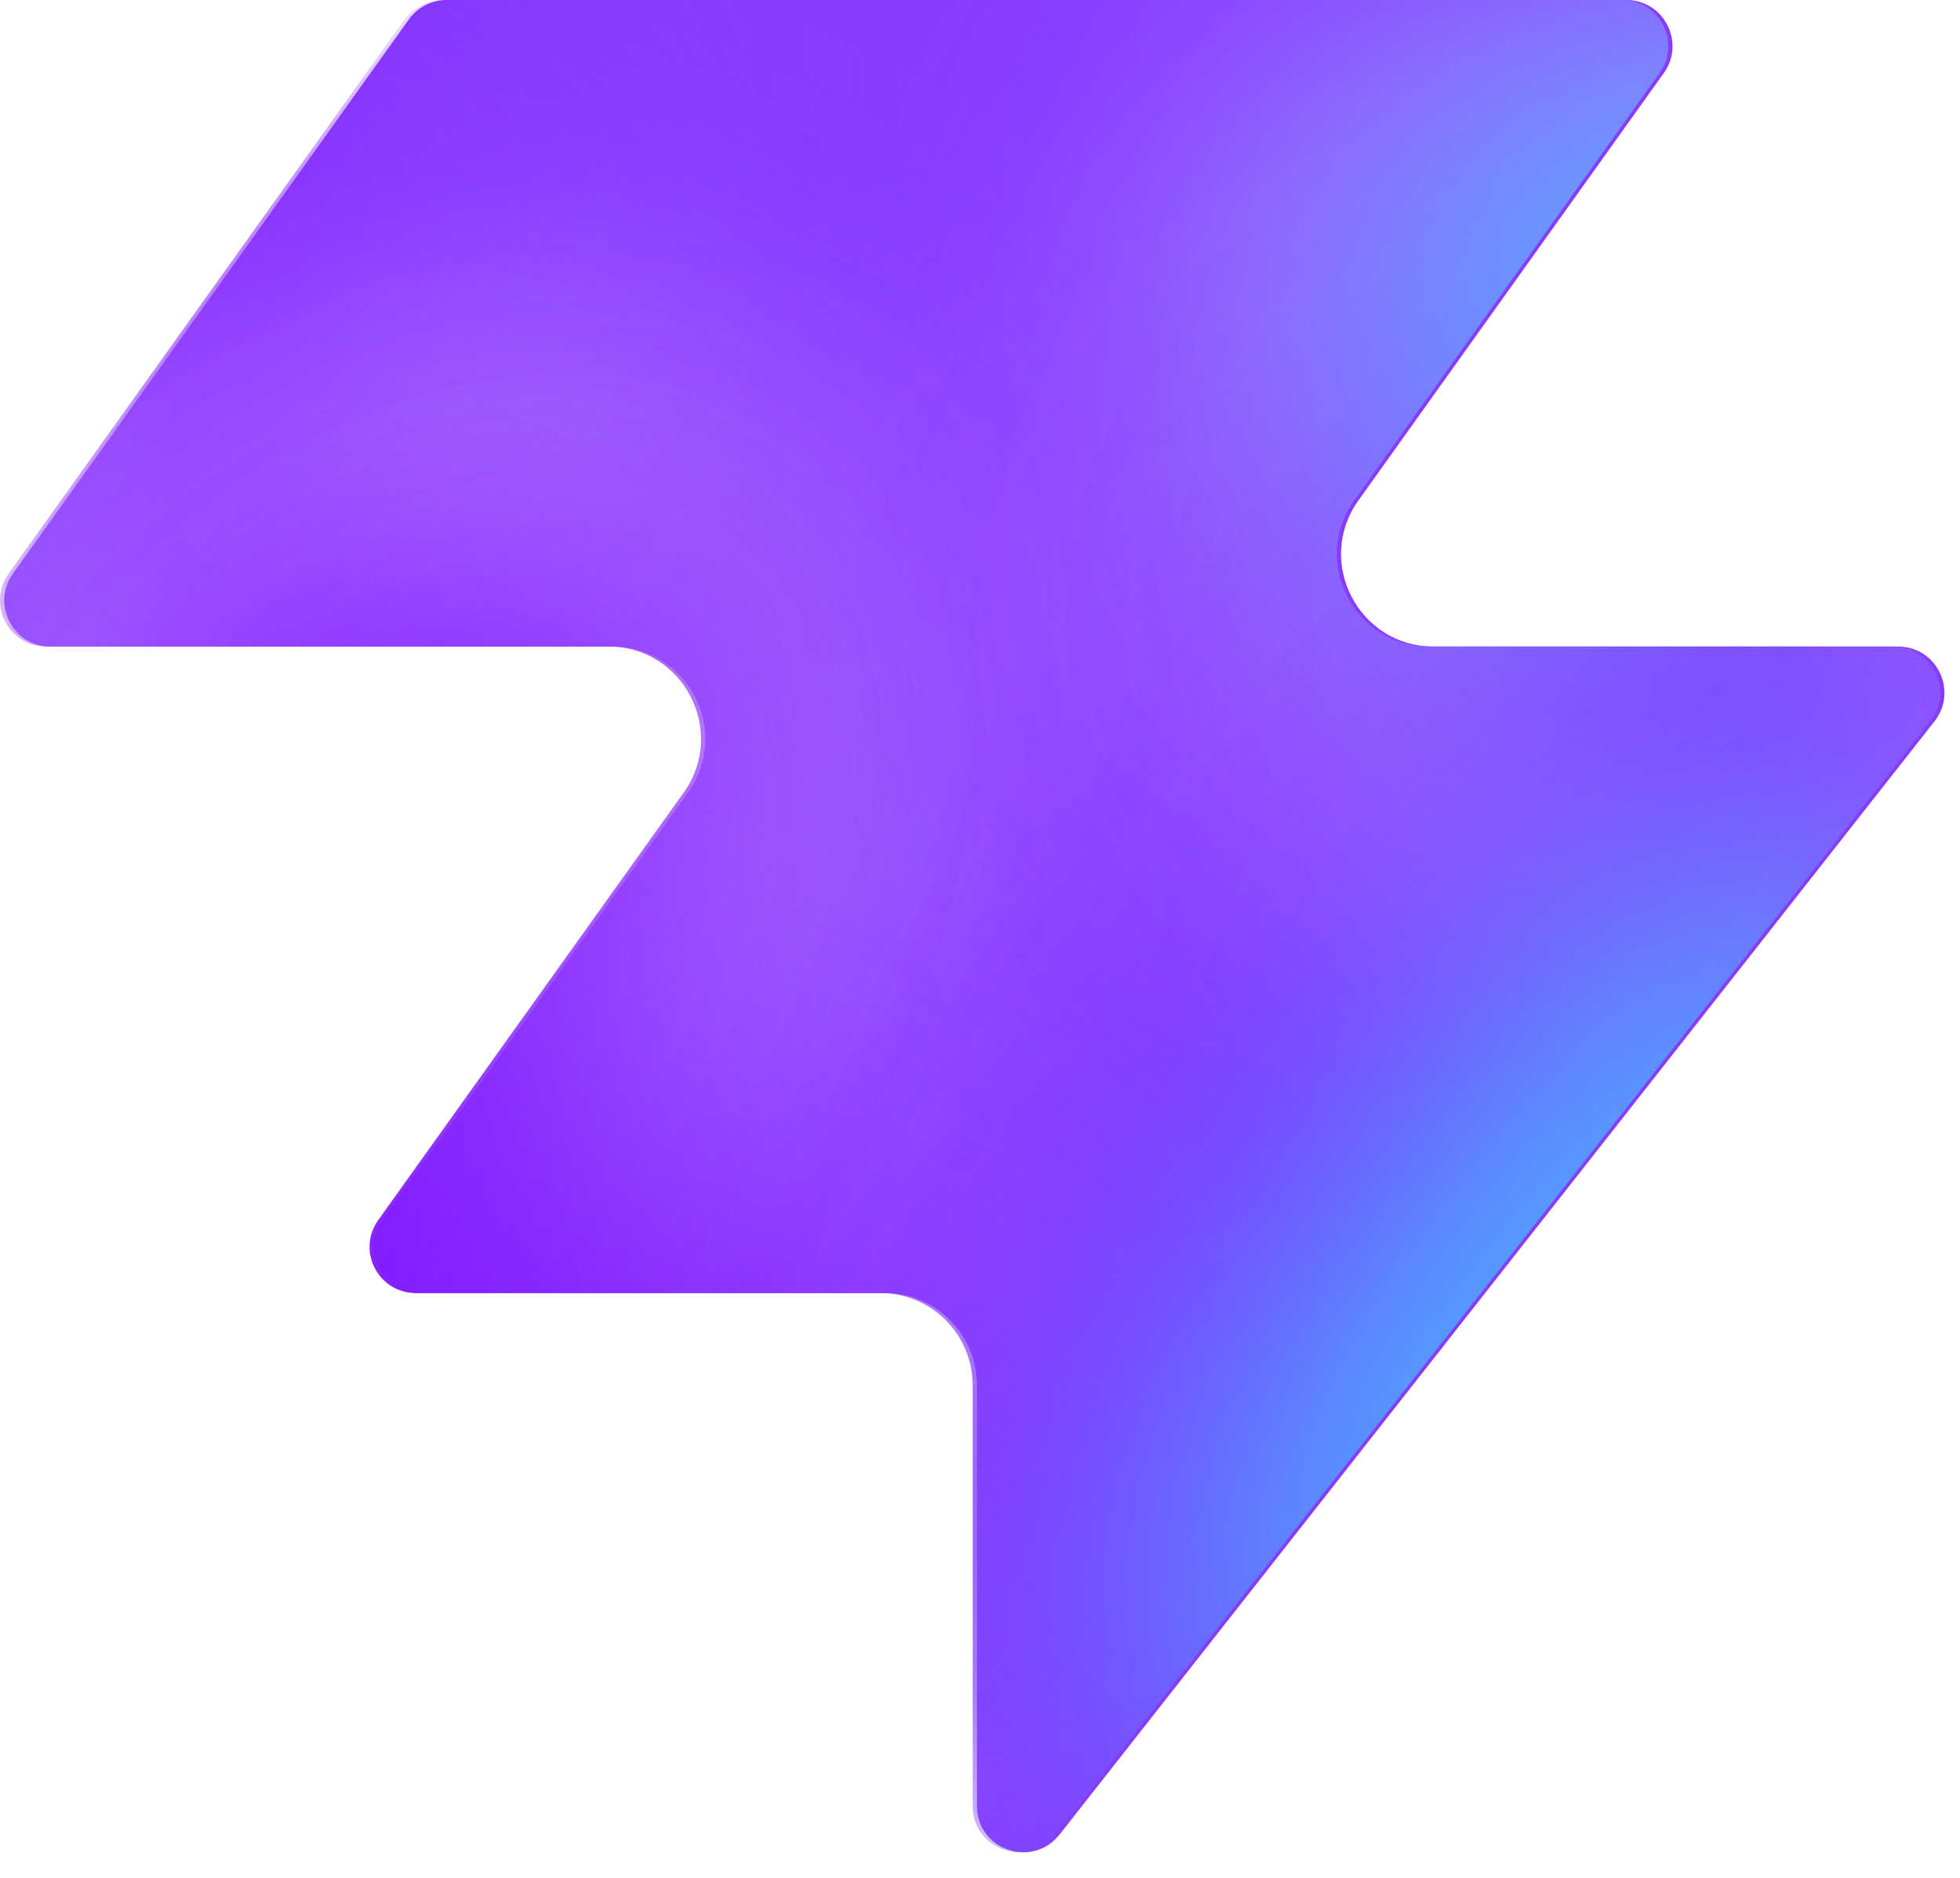
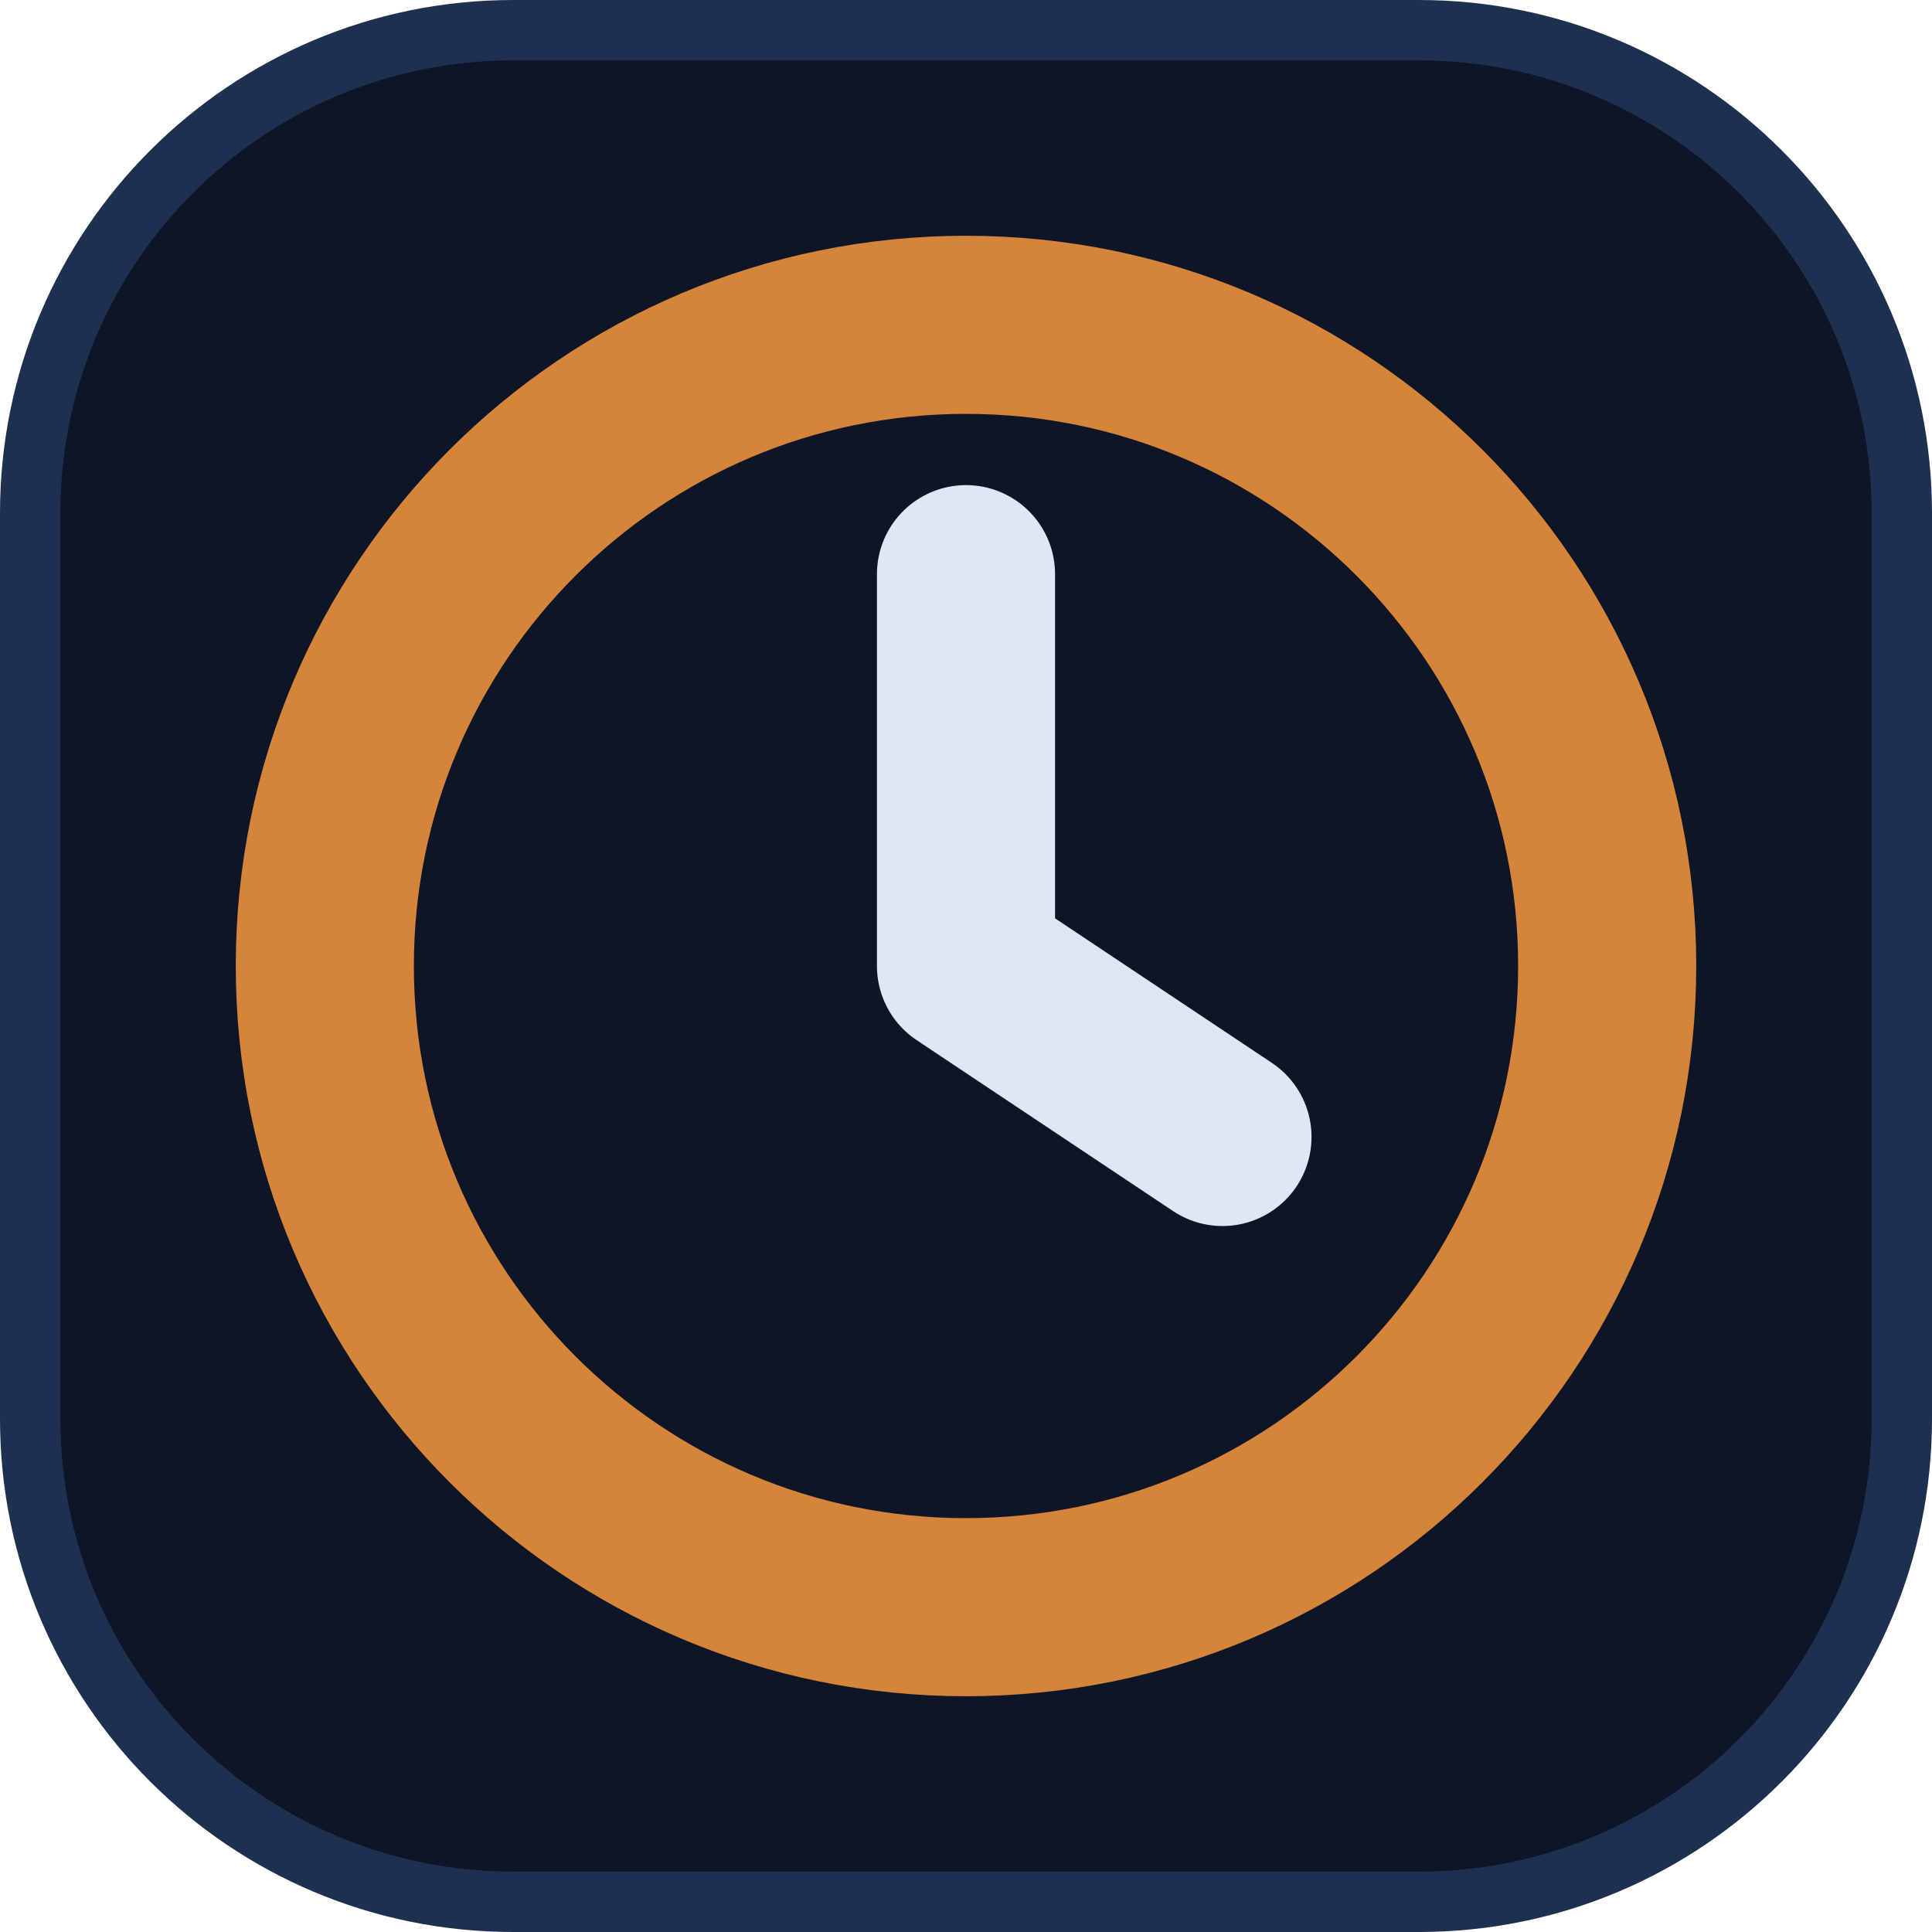
- <svg xmlns="http://www.w3.org/2000/svg" width="48" height="46" fill="none" viewBox="0 0 48 46">
-   <path fill="#863bff" d="M25.946 44.938c-.664.845-2.021.375-2.021-.698V33.937a2.26 2.26 0 0 0-2.262-2.262H10.287c-.92 0-1.456-1.04-.92-1.788l7.48-10.471c1.07-1.497 0-3.578-1.842-3.578H1.237c-.92 0-1.456-1.04-.92-1.788L10.013.474c.214-.297.556-.474.92-.474h28.894c.92 0 1.456 1.04.92 1.788l-7.48 10.471c-1.07 1.498 0 3.579 1.842 3.579h11.377c.943 0 1.473 1.088.89 1.83L25.947 44.94z" style="fill:#863bff;fill:color(display-p3 .525 .23 1);fill-opacity:1" />
-   <mask id="a" width="48" height="46" x="0" y="0" maskUnits="userSpaceOnUse" style="mask-type:alpha">
-     <path fill="#000" d="M25.842 44.938c-.664.844-2.021.375-2.021-.698V33.937a2.26 2.26 0 0 0-2.262-2.262H10.183c-.92 0-1.456-1.04-.92-1.788l7.48-10.471c1.07-1.498 0-3.579-1.842-3.579H1.133c-.92 0-1.456-1.04-.92-1.787L9.91.473c.214-.297.556-.474.92-.474h28.894c.92 0 1.456 1.04.92 1.788l-7.48 10.471c-1.07 1.498 0 3.578 1.842 3.578h11.377c.943 0 1.473 1.088.89 1.832L25.843 44.94z" style="fill:#000;fill-opacity:1" />
-   </mask>
-   <g mask="url(#a)">
-     <g filter="url(#b)">
-       <ellipse cx="5.508" cy="14.704" fill="#ede6ff" rx="5.508" ry="14.704" style="fill:#ede6ff;fill:color(display-p3 .927 .903 1);fill-opacity:1" transform="matrix(.00324 1 1 -.00324 -4.47 31.516)" />
-     </g>
-     <g filter="url(#c)">
-       <ellipse cx="10.399" cy="29.851" fill="#ede6ff" rx="10.399" ry="29.851" style="fill:#ede6ff;fill:color(display-p3 .927 .903 1);fill-opacity:1" transform="matrix(.00324 1 1 -.00324 -39.328 7.883)" />
-     </g>
-     <g filter="url(#d)">
-       <ellipse cx="5.508" cy="30.487" fill="#7e14ff" rx="5.508" ry="30.487" style="fill:#7e14ff;fill:color(display-p3 .492 .077 1);fill-opacity:1" transform="rotate(89.814 -25.913 -14.639)scale(1 -1)" />
-     </g>
-     <g filter="url(#e)">
-       <ellipse cx="5.508" cy="30.599" fill="#7e14ff" rx="5.508" ry="30.599" style="fill:#7e14ff;fill:color(display-p3 .492 .077 1);fill-opacity:1" transform="rotate(89.814 -32.644 -3.334)scale(1 -1)" />
-     </g>
-     <g filter="url(#f)">
-       <ellipse cx="5.508" cy="30.599" fill="#7e14ff" rx="5.508" ry="30.599" style="fill:#7e14ff;fill:color(display-p3 .492 .077 1);fill-opacity:1" transform="matrix(.00324 1 1 -.00324 -34.34 30.47)" />
-     </g>
-     <g filter="url(#g)">
-       <ellipse cx="14.072" cy="22.078" fill="#ede6ff" rx="14.072" ry="22.078" style="fill:#ede6ff;fill:color(display-p3 .927 .903 1);fill-opacity:1" transform="rotate(93.35 24.506 48.493)scale(-1 1)" />
-     </g>
-     <g filter="url(#h)">
-       <ellipse cx="3.47" cy="21.501" fill="#7e14ff" rx="3.47" ry="21.501" style="fill:#7e14ff;fill:color(display-p3 .492 .077 1);fill-opacity:1" transform="rotate(89.009 28.708 47.59)scale(-1 1)" />
-     </g>
-     <g filter="url(#i)">
-       <ellipse cx="3.47" cy="21.501" fill="#7e14ff" rx="3.47" ry="21.501" style="fill:#7e14ff;fill:color(display-p3 .492 .077 1);fill-opacity:1" transform="rotate(89.009 28.708 47.59)scale(-1 1)" />
-     </g>
-     <g filter="url(#j)">
-       <ellipse cx=".387" cy="8.972" fill="#7e14ff" rx="4.407" ry="29.108" style="fill:#7e14ff;fill:color(display-p3 .492 .077 1);fill-opacity:1" transform="rotate(39.51 .387 8.972)" />
-     </g>
-     <g filter="url(#k)">
-       <ellipse cx="47.523" cy="-6.092" fill="#7e14ff" rx="4.407" ry="29.108" style="fill:#7e14ff;fill:color(display-p3 .492 .077 1);fill-opacity:1" transform="rotate(37.892 47.523 -6.092)" />
-     </g>
-     <g filter="url(#l)">
-       <ellipse cx="41.412" cy="6.333" fill="#47bfff" rx="5.971" ry="9.665" style="fill:#47bfff;fill:color(display-p3 .28 .748 1);fill-opacity:1" transform="rotate(37.892 41.412 6.333)" />
-     </g>
-     <g filter="url(#m)">
-       <ellipse cx="-1.879" cy="38.332" fill="#7e14ff" rx="4.407" ry="29.108" style="fill:#7e14ff;fill:color(display-p3 .492 .077 1);fill-opacity:1" transform="rotate(37.892 -1.88 38.332)" />
-     </g>
-     <g filter="url(#n)">
-       <ellipse cx="-1.879" cy="38.332" fill="#7e14ff" rx="4.407" ry="29.108" style="fill:#7e14ff;fill:color(display-p3 .492 .077 1);fill-opacity:1" transform="rotate(37.892 -1.88 38.332)" />
-     </g>
-     <g filter="url(#o)">
-       <ellipse cx="35.651" cy="29.907" fill="#7e14ff" rx="4.407" ry="29.108" style="fill:#7e14ff;fill:color(display-p3 .492 .077 1);fill-opacity:1" transform="rotate(37.892 35.651 29.907)" />
-     </g>
-     <g filter="url(#p)">
-       <ellipse cx="38.418" cy="32.4" fill="#47bfff" rx="5.971" ry="15.297" style="fill:#47bfff;fill:color(display-p3 .28 .748 1);fill-opacity:1" transform="rotate(37.892 38.418 32.4)" />
-     </g>
+ <svg xmlns="http://www.w3.org/2000/svg" width="32" height="32" viewBox="0 0 32 32">
+   <rect x="0.5" y="0.5" width="31" height="31" rx="8" fill="#0D1526" stroke="#1E3050" />
+   <g fill="none" stroke-width="2.5" stroke-linecap="round" stroke-linejoin="round" transform="translate(16 16) scale(1.18) translate(-16 -16)">
+     <circle cx="16" cy="16" r="9" stroke="#D4853A" />
+     <path d="M16 16V10.5M16 16l3.6 2.4" stroke="#DDE8F2" />
  </g>
-   <defs>
-     <filter id="b" width="60.045" height="41.654" x="-19.77" y="16.149" color-interpolation-filters="sRGB" filterUnits="userSpaceOnUse">
-       <feFlood flood-opacity="0" result="BackgroundImageFix" />
-       <feBlend in="SourceGraphic" in2="BackgroundImageFix" result="shape" />
-       <feGaussianBlur result="effect1_foregroundBlur_2002_17158" stdDeviation="7.659" />
-     </filter>
-     <filter id="c" width="90.34" height="51.437" x="-54.613" y="-7.533" color-interpolation-filters="sRGB" filterUnits="userSpaceOnUse">
-       <feFlood flood-opacity="0" result="BackgroundImageFix" />
-       <feBlend in="SourceGraphic" in2="BackgroundImageFix" result="shape" />
-       <feGaussianBlur result="effect1_foregroundBlur_2002_17158" stdDeviation="7.659" />
-     </filter>
-     <filter id="d" width="79.355" height="29.4" x="-49.64" y="2.03" color-interpolation-filters="sRGB" filterUnits="userSpaceOnUse">
-       <feFlood flood-opacity="0" result="BackgroundImageFix" />
-       <feBlend in="SourceGraphic" in2="BackgroundImageFix" result="shape" />
-       <feGaussianBlur result="effect1_foregroundBlur_2002_17158" stdDeviation="4.596" />
-     </filter>
-     <filter id="e" width="79.579" height="29.4" x="-45.045" y="20.029" color-interpolation-filters="sRGB" filterUnits="userSpaceOnUse">
-       <feFlood flood-opacity="0" result="BackgroundImageFix" />
-       <feBlend in="SourceGraphic" in2="BackgroundImageFix" result="shape" />
-       <feGaussianBlur result="effect1_foregroundBlur_2002_17158" stdDeviation="4.596" />
-     </filter>
-     <filter id="f" width="79.579" height="29.4" x="-43.513" y="21.178" color-interpolation-filters="sRGB" filterUnits="userSpaceOnUse">
-       <feFlood flood-opacity="0" result="BackgroundImageFix" />
-       <feBlend in="SourceGraphic" in2="BackgroundImageFix" result="shape" />
-       <feGaussianBlur result="effect1_foregroundBlur_2002_17158" stdDeviation="4.596" />
-     </filter>
-     <filter id="g" width="74.749" height="58.852" x="15.756" y="-17.901" color-interpolation-filters="sRGB" filterUnits="userSpaceOnUse">
-       <feFlood flood-opacity="0" result="BackgroundImageFix" />
-       <feBlend in="SourceGraphic" in2="BackgroundImageFix" result="shape" />
-       <feGaussianBlur result="effect1_foregroundBlur_2002_17158" stdDeviation="7.659" />
-     </filter>
-     <filter id="h" width="61.377" height="25.362" x="23.548" y="2.284" color-interpolation-filters="sRGB" filterUnits="userSpaceOnUse">
-       <feFlood flood-opacity="0" result="BackgroundImageFix" />
-       <feBlend in="SourceGraphic" in2="BackgroundImageFix" result="shape" />
-       <feGaussianBlur result="effect1_foregroundBlur_2002_17158" stdDeviation="4.596" />
-     </filter>
-     <filter id="i" width="61.377" height="25.362" x="23.548" y="2.284" color-interpolation-filters="sRGB" filterUnits="userSpaceOnUse">
-       <feFlood flood-opacity="0" result="BackgroundImageFix" />
-       <feBlend in="SourceGraphic" in2="BackgroundImageFix" result="shape" />
-       <feGaussianBlur result="effect1_foregroundBlur_2002_17158" stdDeviation="4.596" />
-     </filter>
-     <filter id="j" width="56.045" height="63.649" x="-27.636" y="-22.853" color-interpolation-filters="sRGB" filterUnits="userSpaceOnUse">
-       <feFlood flood-opacity="0" result="BackgroundImageFix" />
-       <feBlend in="SourceGraphic" in2="BackgroundImageFix" result="shape" />
-       <feGaussianBlur result="effect1_foregroundBlur_2002_17158" stdDeviation="4.596" />
-     </filter>
-     <filter id="k" width="54.814" height="64.646" x="20.116" y="-38.415" color-interpolation-filters="sRGB" filterUnits="userSpaceOnUse">
-       <feFlood flood-opacity="0" result="BackgroundImageFix" />
-       <feBlend in="SourceGraphic" in2="BackgroundImageFix" result="shape" />
-       <feGaussianBlur result="effect1_foregroundBlur_2002_17158" stdDeviation="4.596" />
-     </filter>
-     <filter id="l" width="33.541" height="35.313" x="24.641" y="-11.323" color-interpolation-filters="sRGB" filterUnits="userSpaceOnUse">
-       <feFlood flood-opacity="0" result="BackgroundImageFix" />
-       <feBlend in="SourceGraphic" in2="BackgroundImageFix" result="shape" />
-       <feGaussianBlur result="effect1_foregroundBlur_2002_17158" stdDeviation="4.596" />
-     </filter>
-     <filter id="m" width="54.814" height="64.646" x="-29.286" y="6.009" color-interpolation-filters="sRGB" filterUnits="userSpaceOnUse">
-       <feFlood flood-opacity="0" result="BackgroundImageFix" />
-       <feBlend in="SourceGraphic" in2="BackgroundImageFix" result="shape" />
-       <feGaussianBlur result="effect1_foregroundBlur_2002_17158" stdDeviation="4.596" />
-     </filter>
-     <filter id="n" width="54.814" height="64.646" x="-29.286" y="6.009" color-interpolation-filters="sRGB" filterUnits="userSpaceOnUse">
-       <feFlood flood-opacity="0" result="BackgroundImageFix" />
-       <feBlend in="SourceGraphic" in2="BackgroundImageFix" result="shape" />
-       <feGaussianBlur result="effect1_foregroundBlur_2002_17158" stdDeviation="4.596" />
-     </filter>
-     <filter id="o" width="54.814" height="64.646" x="8.244" y="-2.416" color-interpolation-filters="sRGB" filterUnits="userSpaceOnUse">
-       <feFlood flood-opacity="0" result="BackgroundImageFix" />
-       <feBlend in="SourceGraphic" in2="BackgroundImageFix" result="shape" />
-       <feGaussianBlur result="effect1_foregroundBlur_2002_17158" stdDeviation="4.596" />
-     </filter>
-     <filter id="p" width="39.409" height="43.623" x="18.713" y="10.588" color-interpolation-filters="sRGB" filterUnits="userSpaceOnUse">
-       <feFlood flood-opacity="0" result="BackgroundImageFix" />
-       <feBlend in="SourceGraphic" in2="BackgroundImageFix" result="shape" />
-       <feGaussianBlur result="effect1_foregroundBlur_2002_17158" stdDeviation="4.596" />
-     </filter>
-   </defs>
</svg>
